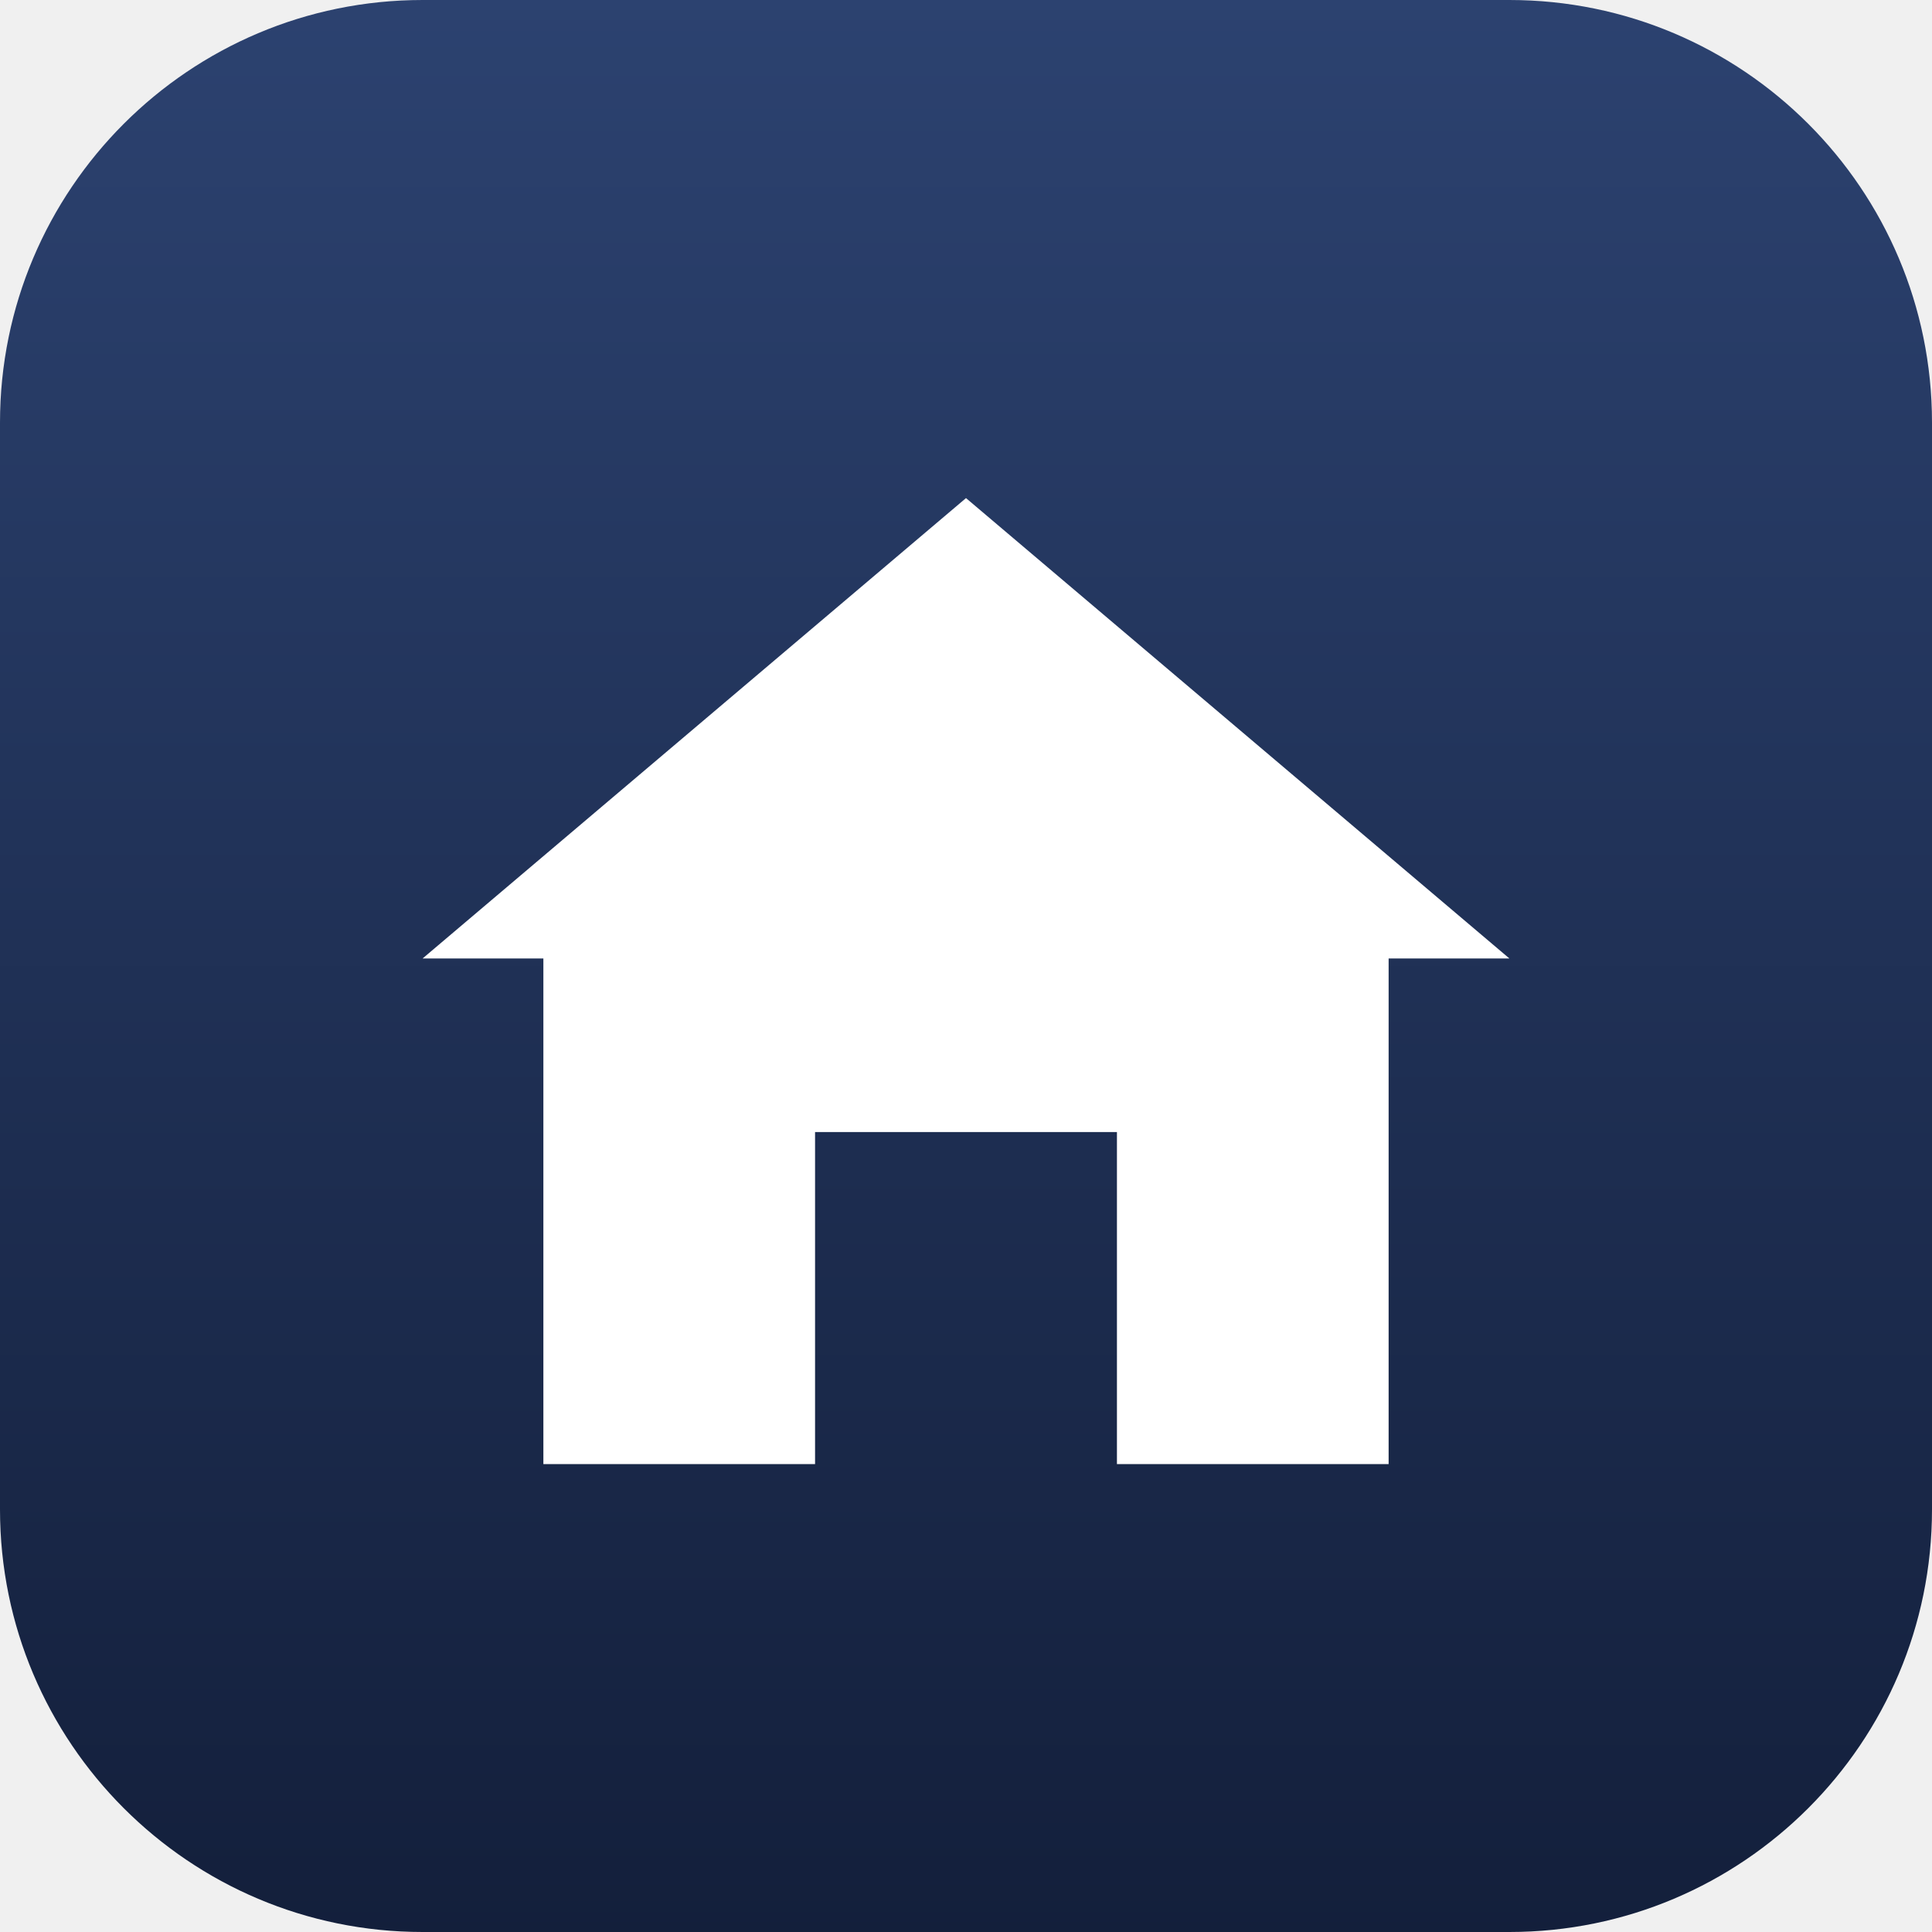
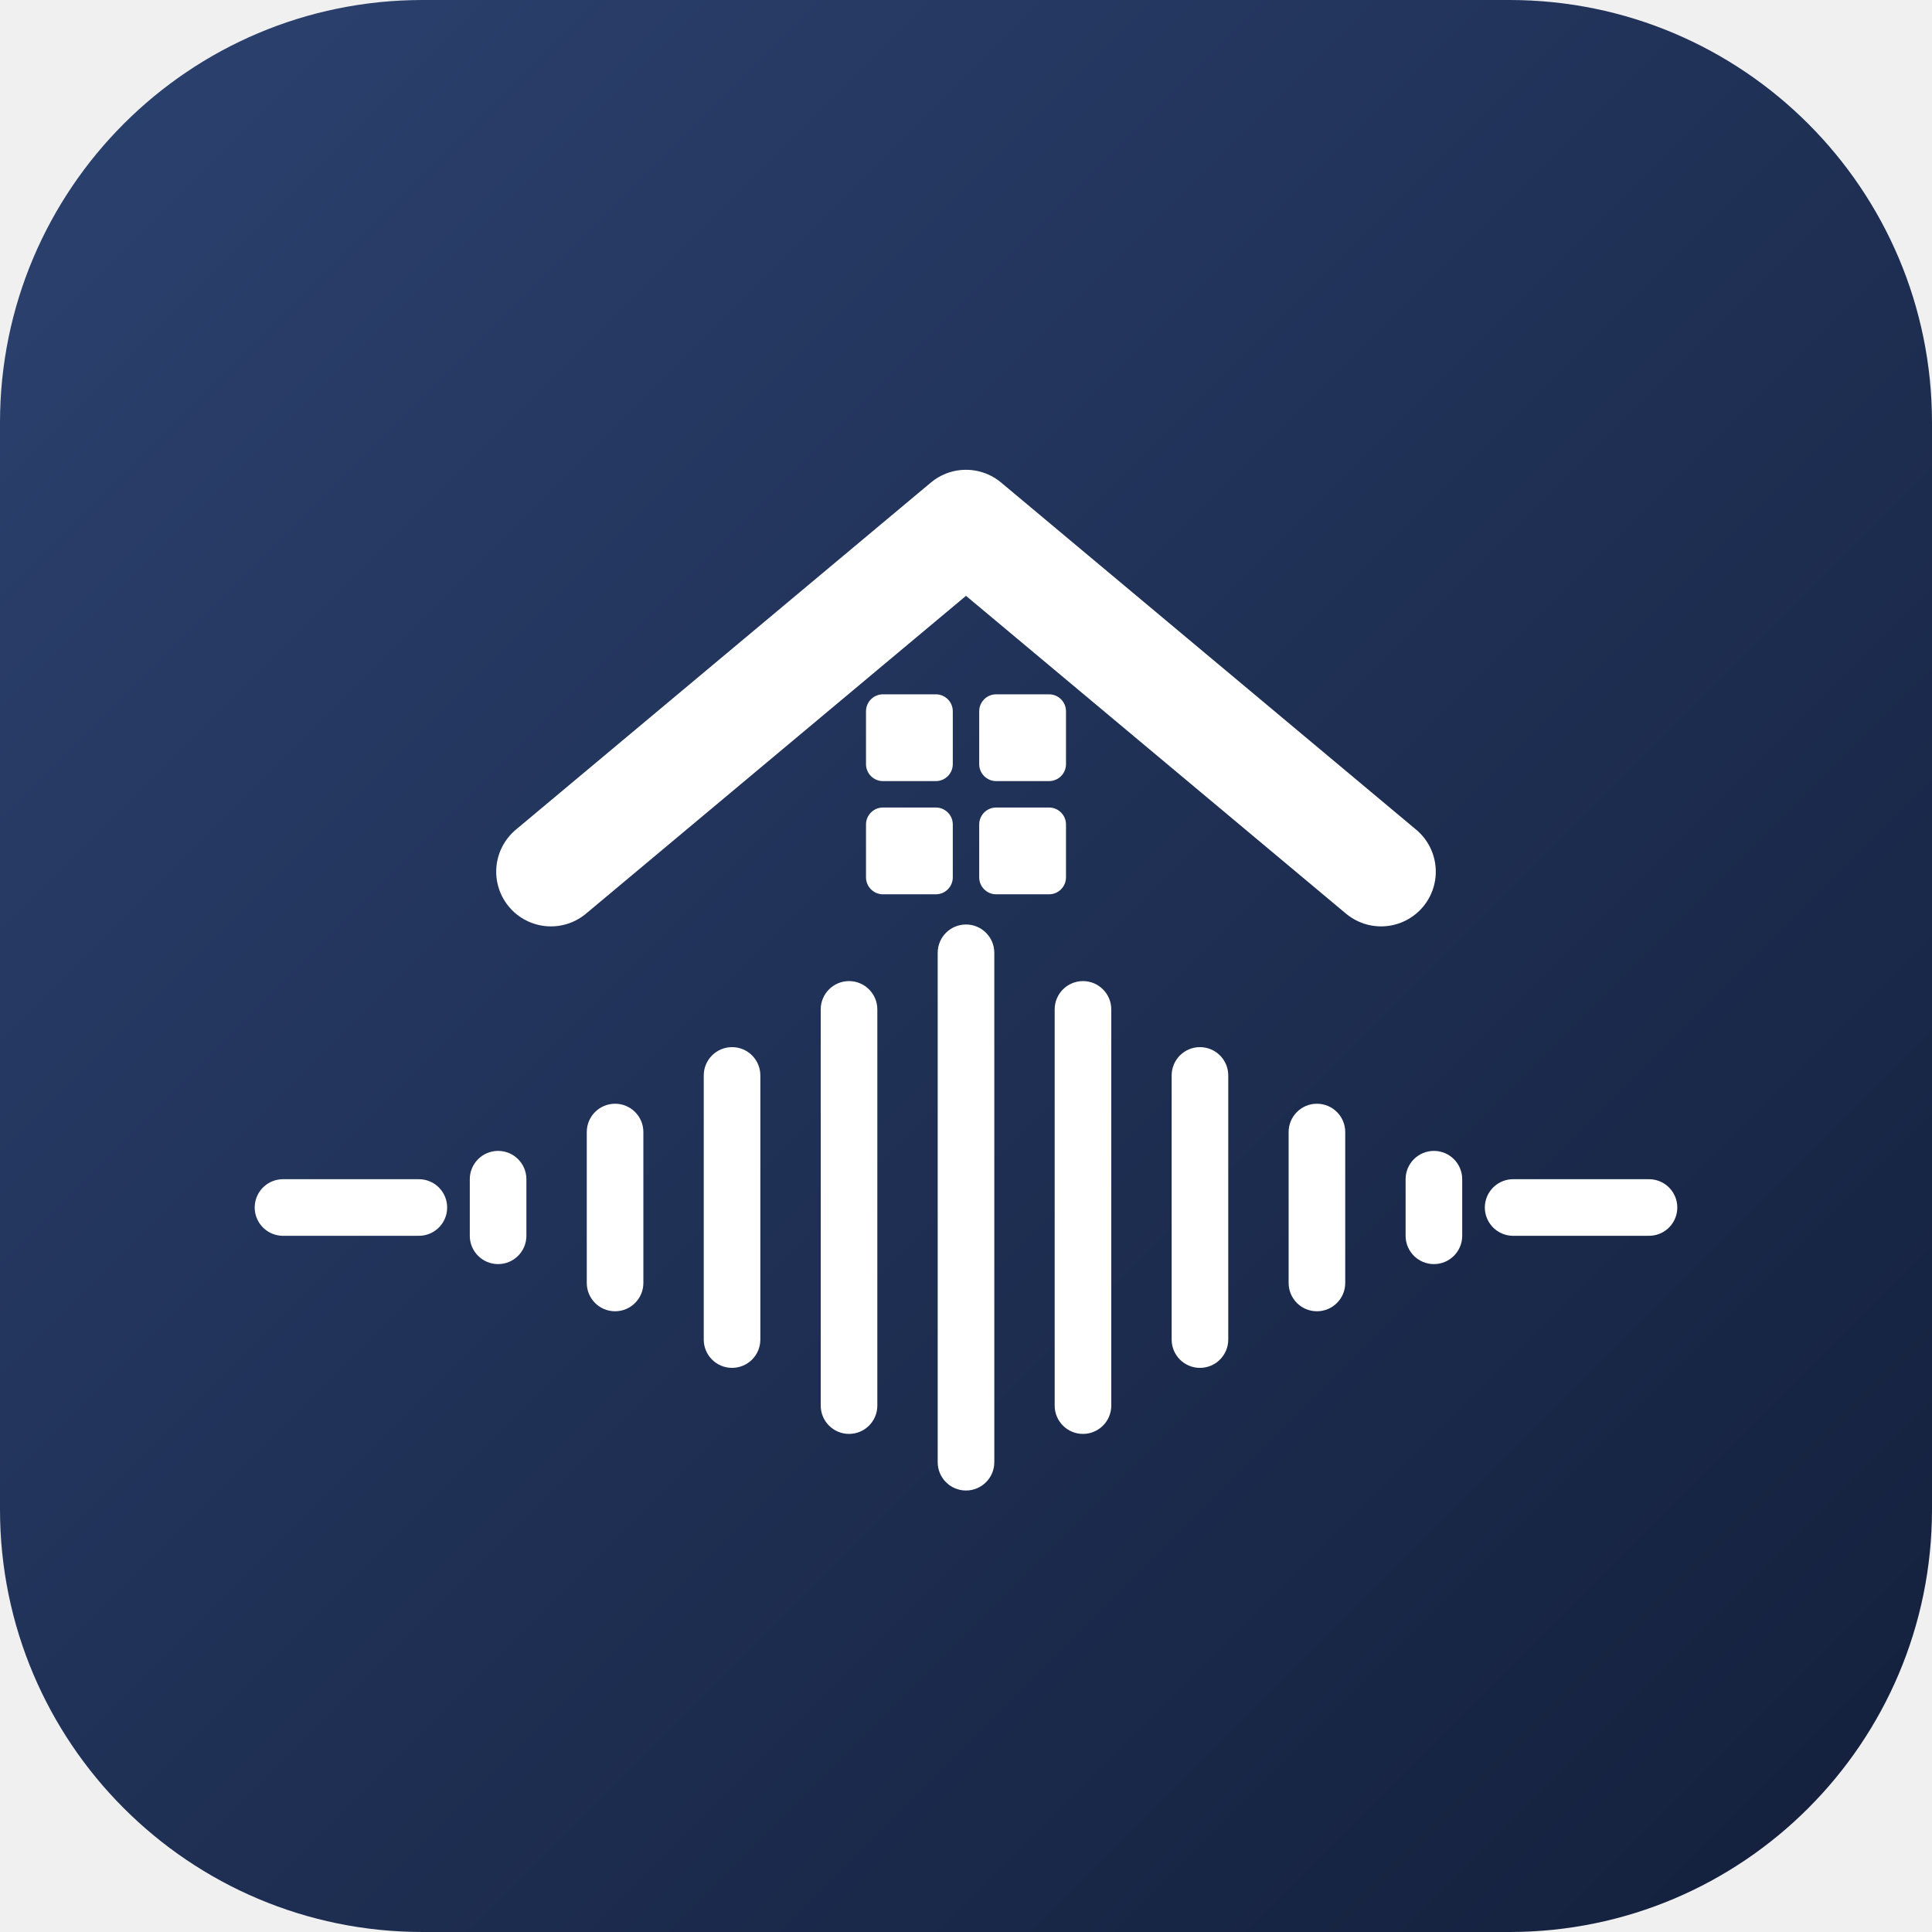
- <svg xmlns="http://www.w3.org/2000/svg" viewBox="0 0 512 512" role="img" aria-label="Vocasa">
+ <svg xmlns="http://www.w3.org/2000/svg" viewBox="0 0 1024 1024">
  <defs>
-     <linearGradient id="tile" x1="0" y1="0" x2="0" y2="1">
+     <linearGradient id="bg" x1="0" y1="0" x2="1" y2="1">
      <stop offset="0" stop-color="#2C4270" />
      <stop offset="1" stop-color="#131F3B" />
    </linearGradient>
  </defs>
-   <rect width="512" height="512" rx="112" fill="url(#tile)" />
-   <path d="M256 132 L400 254 L368 254 L368 388 L296 388 L296 300 L216 300 L216 388 L144 388 L144 254 L112 254 Z" fill="#ffffff" />
+   <rect x="0" y="0" width="1024" height="1024" rx="224" fill="url(#bg)" />
+   <g fill="none" stroke="#FFFFFF" stroke-linecap="round" stroke-linejoin="round">
+     <path d="M 292 462 L 512 278 L 732 462" stroke-width="58" />
+     <line x1="150" y1="640" x2="222" y2="640" stroke-width="30" />
+     <line x1="802" y1="640" x2="874" y2="640" stroke-width="30" />
+   </g>
+   <g fill="#FFFFFF">
+     <rect x="459" y="368" width="46" height="46" rx="9" />
+     <rect x="519" y="368" width="46" height="46" rx="9" />
+     <rect x="459" y="428" width="46" height="46" rx="9" />
+     <rect x="519" y="428" width="46" height="46" rx="9" />
+   </g>
+   <g fill="#FFFFFF">
+     <rect x="249" y="610" width="30" height="60" rx="15" />
+     <rect x="311" y="585" width="30" height="110" rx="15" />
+     <rect x="373" y="555" width="30" height="170" rx="15" />
+     <rect x="435" y="520" width="30" height="240" rx="15" />
+     <rect x="497" y="490" width="30" height="300" rx="15" />
+     <rect x="559" y="520" width="30" height="240" rx="15" />
+     <rect x="621" y="555" width="30" height="170" rx="15" />
+     <rect x="683" y="585" width="30" height="110" rx="15" />
+     <rect x="745" y="610" width="30" height="60" rx="15" />
+   </g>
</svg>
